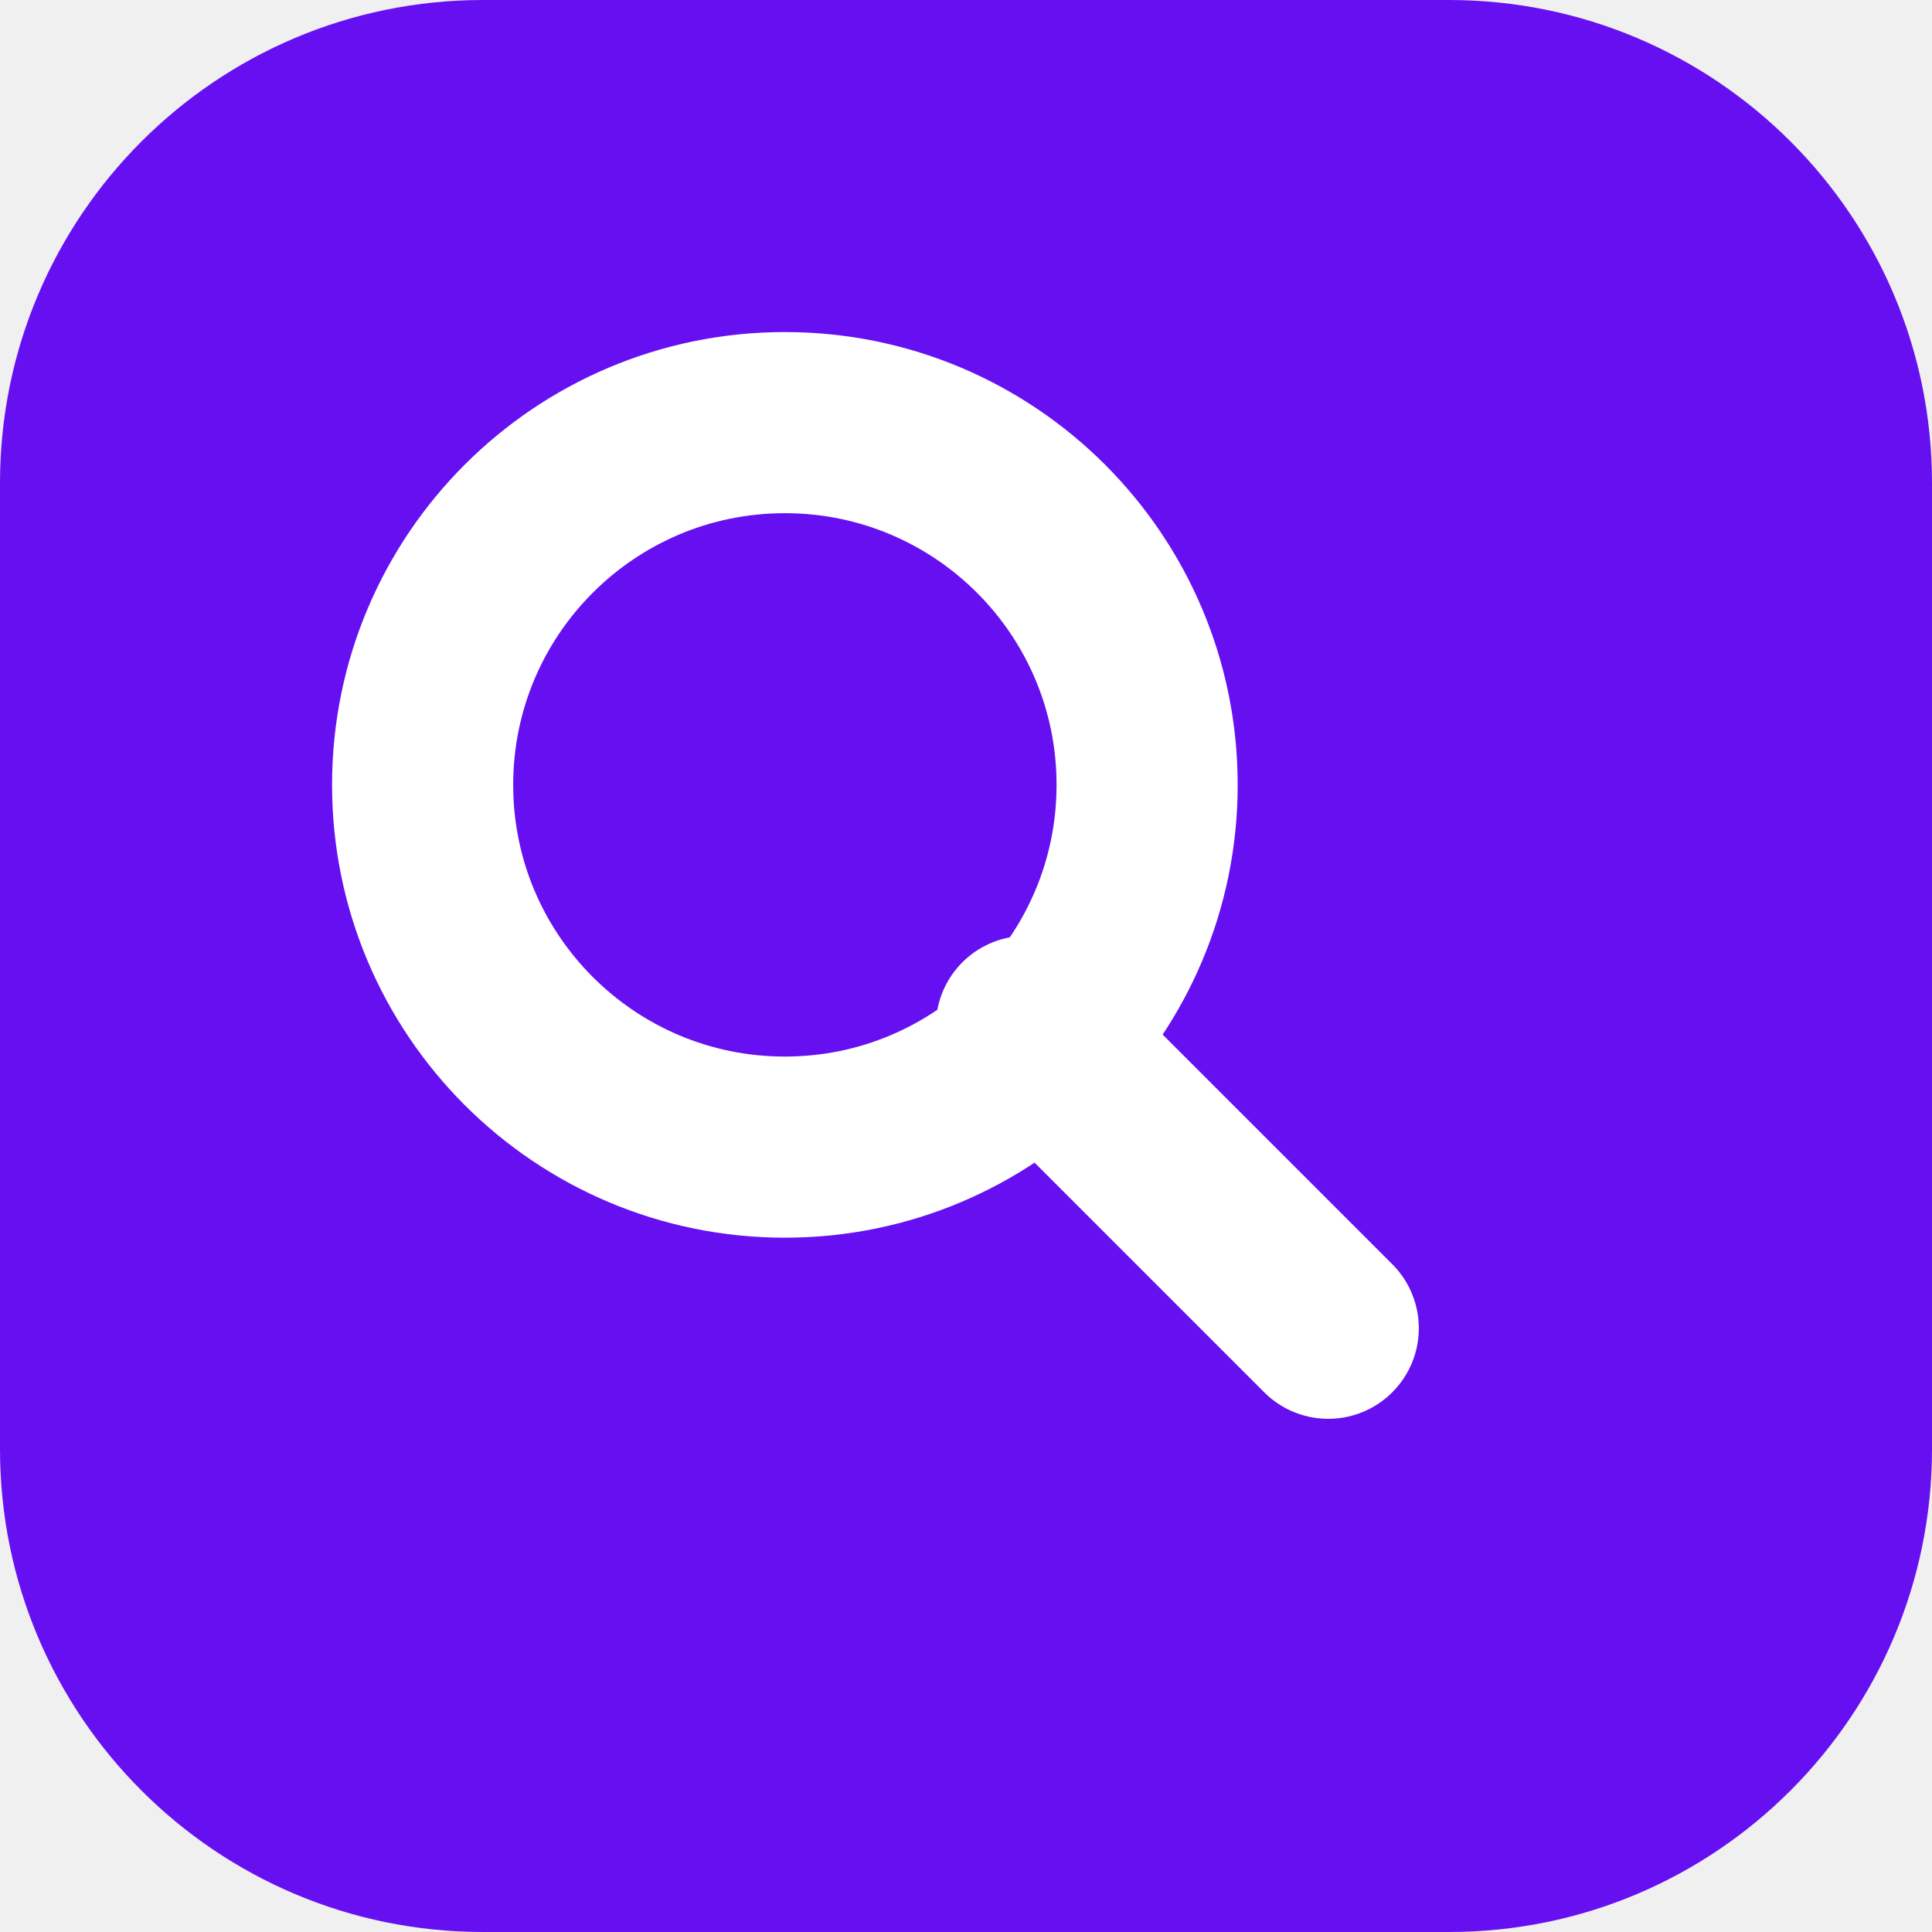
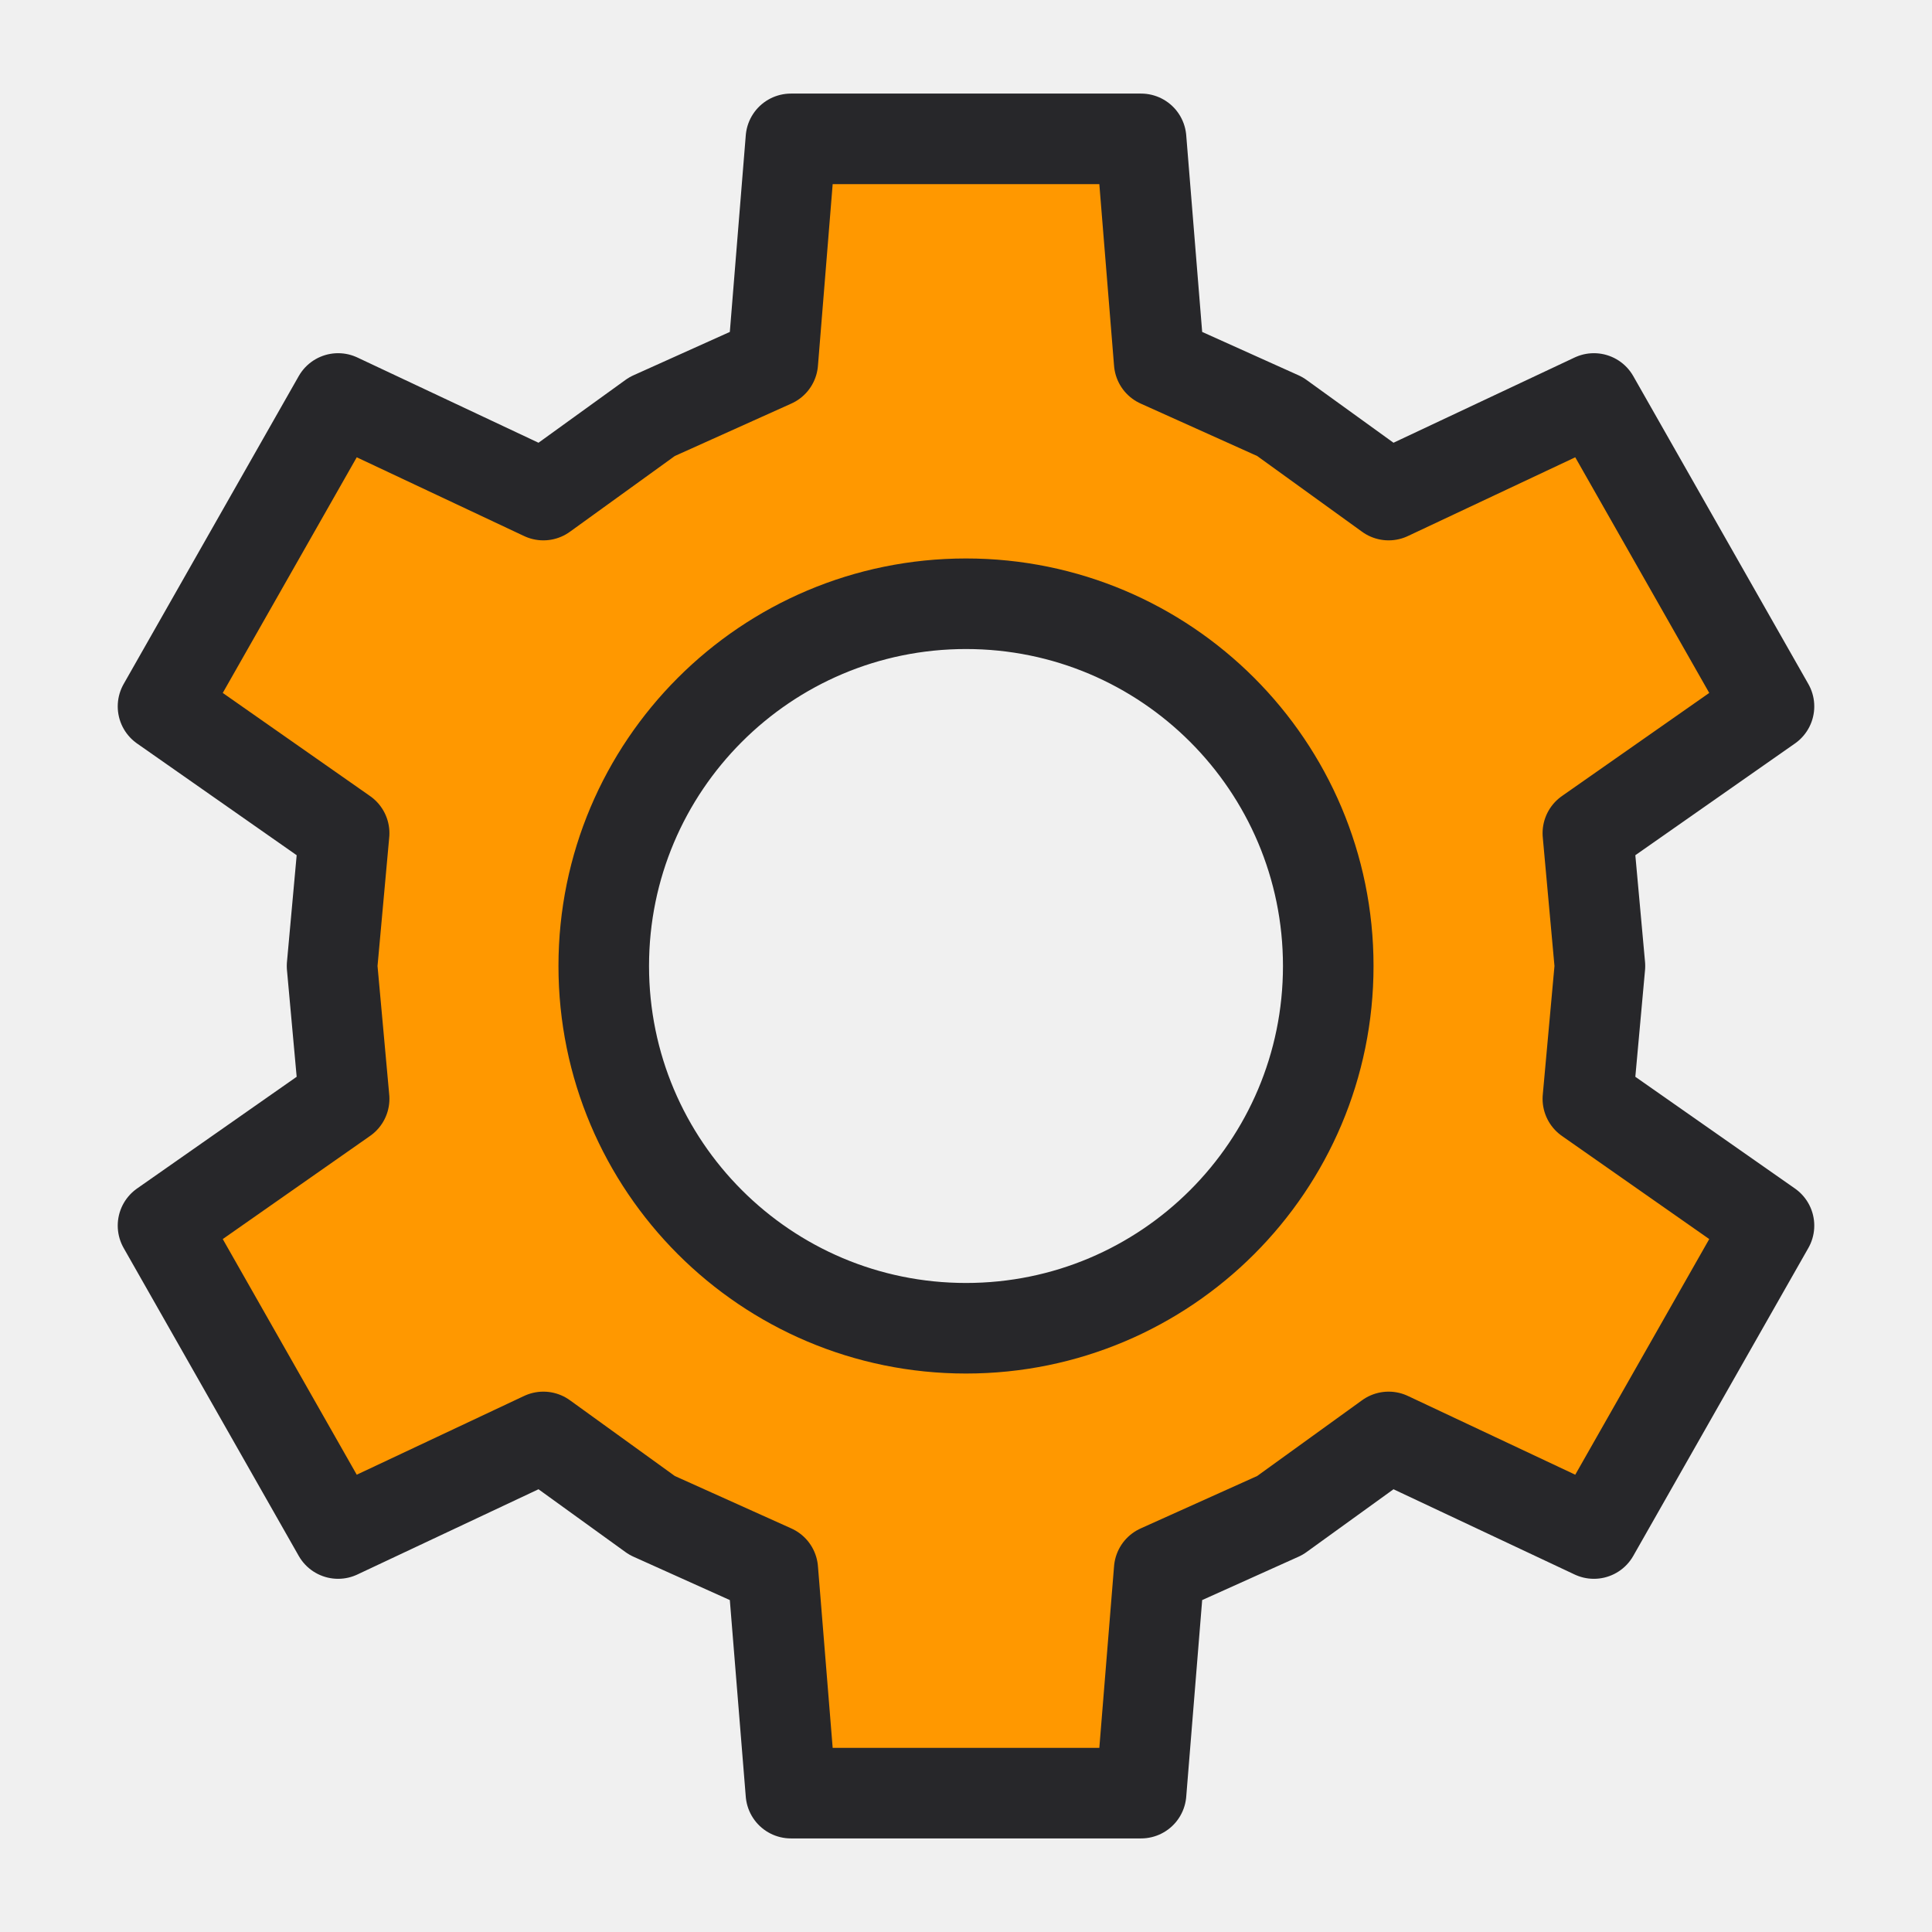
<svg xmlns="http://www.w3.org/2000/svg" viewBox="0 0 32 32">
-   <rect width="32" height="32" rx="8" fill="#6610f2" />
-   <path fill="none" stroke="#fff" stroke-linecap="round" stroke-width="3" d="m22 22-5-5m2-4a6 6 0 1 1-12 0 6 6 0 0 1 12 0" />
+   <path fill="#ff9800" stroke="#27272a" stroke-width="1.5" stroke-linejoin="round" fill-rule="evenodd" d="M10.8,6.9 12.8,6 13.1,2.3 18.9,2.3 19.2,6 21.2,6.9 23,8.2 26.4,6.6 29.3,11.7 26.3,13.8 26.5,16 26.3,18.2 29.3,20.3 26.4,25.4 23,23.8 21.2,25.1 19.2,26 18.9,29.7 13.1,29.7 12.8,26 10.8,25.1 9,23.8 5.6,25.4 2.7,20.3 5.7,18.2 5.5,16 5.7,13.8 2.7,11.7 5.6,6.6 9,8.2ZM22 16a6 6 0 1 0-12 0 6 6 0 0 0 12 0" />
</svg>
